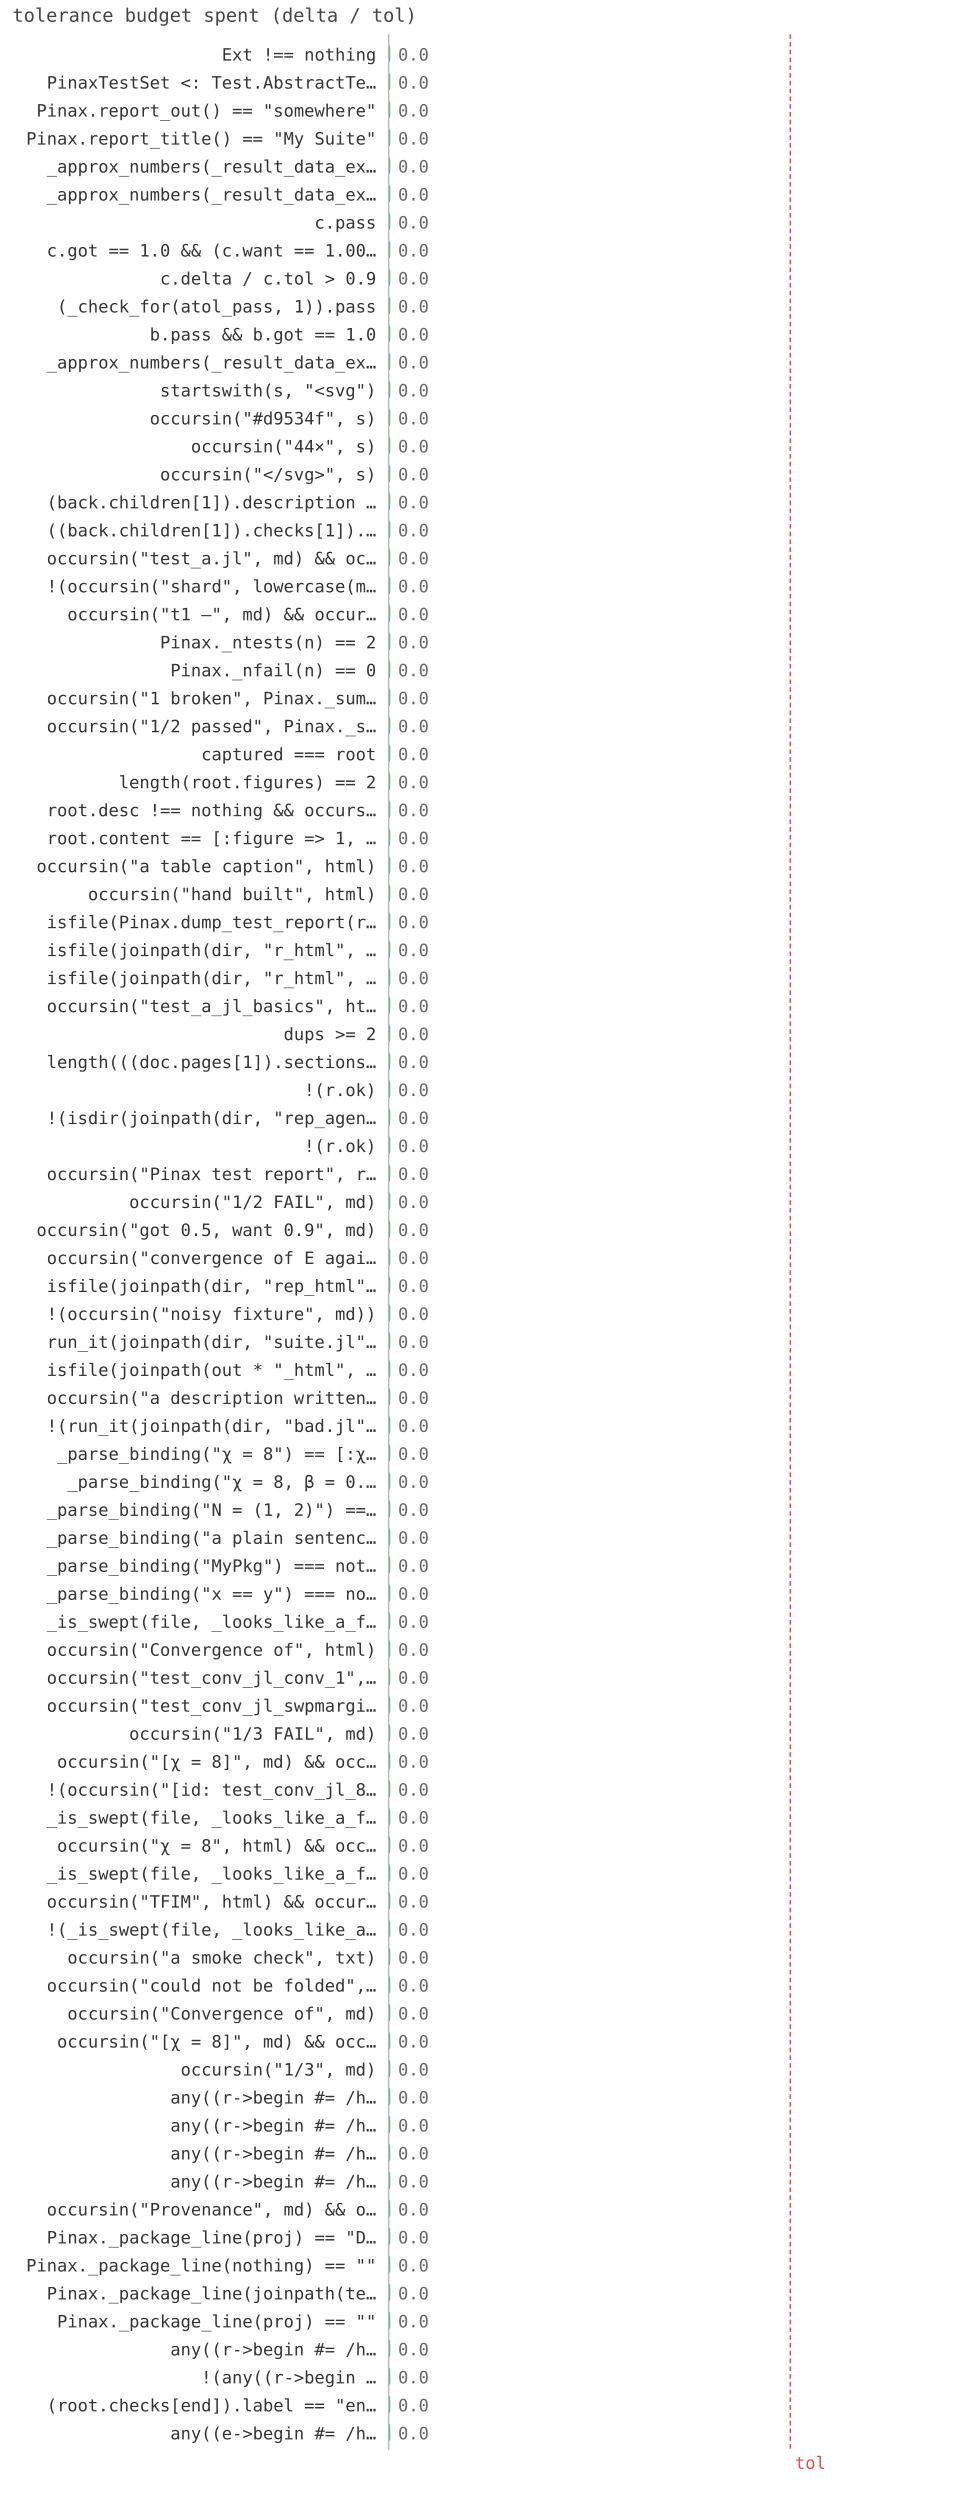
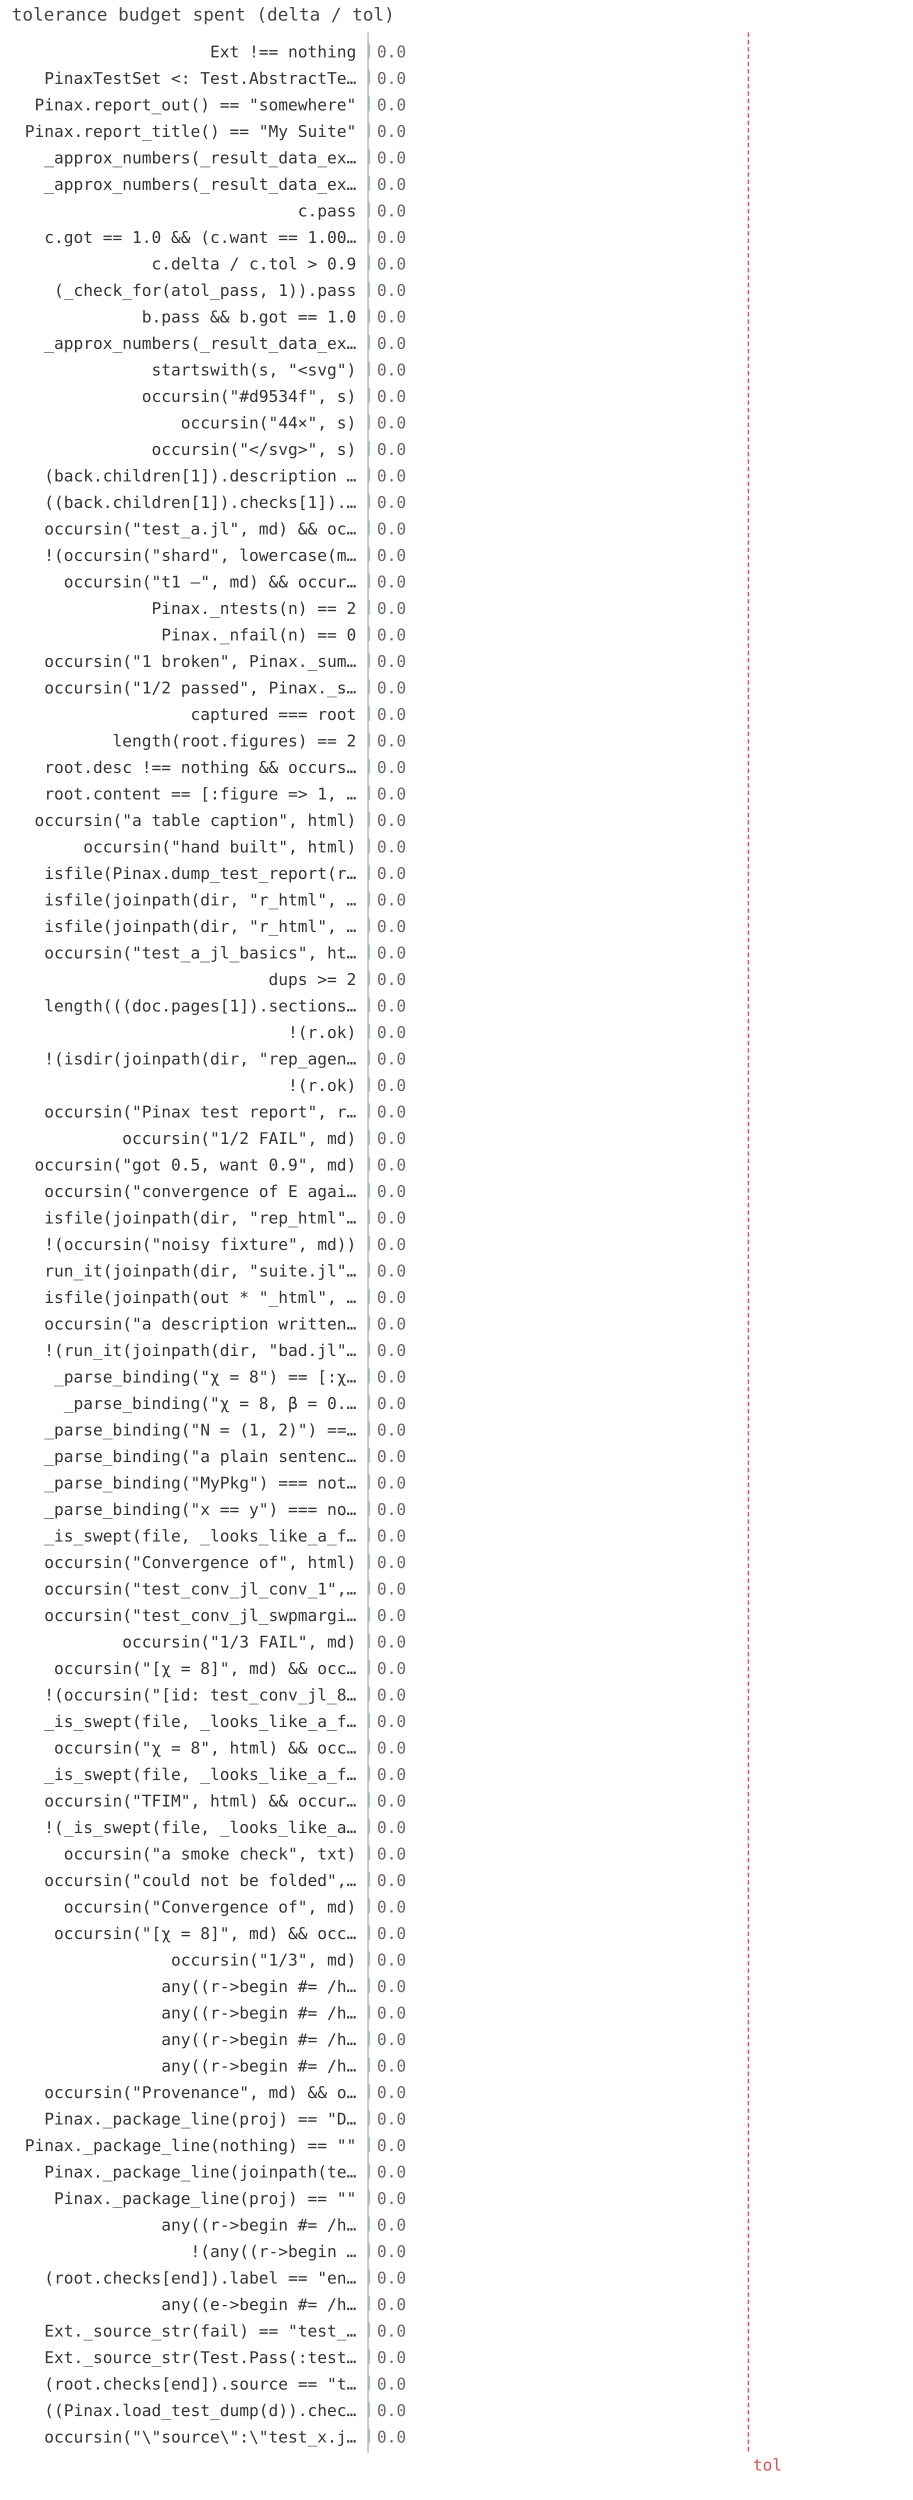
- <svg xmlns="http://www.w3.org/2000/svg" width="620" height="1608" font-family="ui-monospace,SFMono-Regular,Menlo,monospace" font-size="11">
+ <svg xmlns="http://www.w3.org/2000/svg" width="620" height="1698" font-family="ui-monospace,SFMono-Regular,Menlo,monospace" font-size="11">
  <text x="8" y="14" font-size="12" fill="#444">tolerance budget spent (delta / tol)</text>
  <text x="242" y="39" text-anchor="end" fill="#333">Ext !== nothing</text>
  <rect x="250" y="29" width="1.0" height="11" fill="#4c9f70" rx="2" />
  <text x="256.0" y="39" fill="#666">0.0</text>
  <text x="242" y="57" text-anchor="end" fill="#333">PinaxTestSet &lt;: Test.AbstractTe…</text>
  <rect x="250" y="47" width="1.0" height="11" fill="#4c9f70" rx="2" />
  <text x="256.0" y="57" fill="#666">0.0</text>
  <text x="242" y="75" text-anchor="end" fill="#333">Pinax.report_out() == "somewhere"</text>
  <rect x="250" y="65" width="1.0" height="11" fill="#4c9f70" rx="2" />
  <text x="256.0" y="75" fill="#666">0.0</text>
  <text x="242" y="93" text-anchor="end" fill="#333">Pinax.report_title() == "My Suite"</text>
  <rect x="250" y="83" width="1.0" height="11" fill="#4c9f70" rx="2" />
  <text x="256.0" y="93" fill="#666">0.0</text>
  <text x="242" y="111" text-anchor="end" fill="#333">_approx_numbers(_result_data_ex…</text>
  <rect x="250" y="101" width="1.0" height="11" fill="#4c9f70" rx="2" />
  <text x="256.0" y="111" fill="#666">0.0</text>
  <text x="242" y="129" text-anchor="end" fill="#333">_approx_numbers(_result_data_ex…</text>
  <rect x="250" y="119" width="1.0" height="11" fill="#4c9f70" rx="2" />
  <text x="256.0" y="129" fill="#666">0.0</text>
  <text x="242" y="147" text-anchor="end" fill="#333">c.pass</text>
  <rect x="250" y="137" width="1.0" height="11" fill="#4c9f70" rx="2" />
  <text x="256.0" y="147" fill="#666">0.0</text>
  <text x="242" y="165" text-anchor="end" fill="#333">c.got == 1.0 &amp;&amp; (c.want == 1.00…</text>
  <rect x="250" y="155" width="1.0" height="11" fill="#4c9f70" rx="2" />
  <text x="256.0" y="165" fill="#666">0.0</text>
  <text x="242" y="183" text-anchor="end" fill="#333">c.delta / c.tol &gt; 0.9</text>
  <rect x="250" y="173" width="1.0" height="11" fill="#4c9f70" rx="2" />
  <text x="256.0" y="183" fill="#666">0.0</text>
  <text x="242" y="201" text-anchor="end" fill="#333">(_check_for(atol_pass, 1)).pass</text>
  <rect x="250" y="191" width="1.0" height="11" fill="#4c9f70" rx="2" />
  <text x="256.0" y="201" fill="#666">0.0</text>
  <text x="242" y="219" text-anchor="end" fill="#333">b.pass &amp;&amp; b.got == 1.0</text>
  <rect x="250" y="209" width="1.0" height="11" fill="#4c9f70" rx="2" />
  <text x="256.0" y="219" fill="#666">0.0</text>
  <text x="242" y="237" text-anchor="end" fill="#333">_approx_numbers(_result_data_ex…</text>
  <rect x="250" y="227" width="1.0" height="11" fill="#4c9f70" rx="2" />
  <text x="256.0" y="237" fill="#666">0.0</text>
  <text x="242" y="255" text-anchor="end" fill="#333">startswith(s, "&lt;svg")</text>
  <rect x="250" y="245" width="1.0" height="11" fill="#4c9f70" rx="2" />
  <text x="256.0" y="255" fill="#666">0.0</text>
  <text x="242" y="273" text-anchor="end" fill="#333">occursin("#d9534f", s)</text>
  <rect x="250" y="263" width="1.0" height="11" fill="#4c9f70" rx="2" />
  <text x="256.0" y="273" fill="#666">0.0</text>
  <text x="242" y="291" text-anchor="end" fill="#333">occursin("44×", s)</text>
  <rect x="250" y="281" width="1.0" height="11" fill="#4c9f70" rx="2" />
  <text x="256.0" y="291" fill="#666">0.0</text>
  <text x="242" y="309" text-anchor="end" fill="#333">occursin("&lt;/svg&gt;", s)</text>
  <rect x="250" y="299" width="1.0" height="11" fill="#4c9f70" rx="2" />
  <text x="256.0" y="309" fill="#666">0.0</text>
  <text x="242" y="327" text-anchor="end" fill="#333">(back.children[1]).description …</text>
  <rect x="250" y="317" width="1.0" height="11" fill="#4c9f70" rx="2" />
  <text x="256.0" y="327" fill="#666">0.0</text>
  <text x="242" y="345" text-anchor="end" fill="#333">((back.children[1]).checks[1]).…</text>
  <rect x="250" y="335" width="1.0" height="11" fill="#4c9f70" rx="2" />
  <text x="256.0" y="345" fill="#666">0.0</text>
  <text x="242" y="363" text-anchor="end" fill="#333">occursin("test_a.jl", md) &amp;&amp; oc…</text>
  <rect x="250" y="353" width="1.0" height="11" fill="#4c9f70" rx="2" />
  <text x="256.0" y="363" fill="#666">0.0</text>
  <text x="242" y="381" text-anchor="end" fill="#333">!(occursin("shard", lowercase(m…</text>
  <rect x="250" y="371" width="1.0" height="11" fill="#4c9f70" rx="2" />
  <text x="256.0" y="381" fill="#666">0.0</text>
  <text x="242" y="399" text-anchor="end" fill="#333">occursin("t1 —", md) &amp;&amp; occur…</text>
  <rect x="250" y="389" width="1.0" height="11" fill="#4c9f70" rx="2" />
  <text x="256.0" y="399" fill="#666">0.0</text>
  <text x="242" y="417" text-anchor="end" fill="#333">Pinax._ntests(n) == 2</text>
  <rect x="250" y="407" width="1.0" height="11" fill="#4c9f70" rx="2" />
  <text x="256.0" y="417" fill="#666">0.0</text>
  <text x="242" y="435" text-anchor="end" fill="#333">Pinax._nfail(n) == 0</text>
  <rect x="250" y="425" width="1.0" height="11" fill="#4c9f70" rx="2" />
  <text x="256.0" y="435" fill="#666">0.0</text>
  <text x="242" y="453" text-anchor="end" fill="#333">occursin("1 broken", Pinax._sum…</text>
  <rect x="250" y="443" width="1.0" height="11" fill="#4c9f70" rx="2" />
  <text x="256.0" y="453" fill="#666">0.0</text>
  <text x="242" y="471" text-anchor="end" fill="#333">occursin("1/2 passed", Pinax._s…</text>
  <rect x="250" y="461" width="1.0" height="11" fill="#4c9f70" rx="2" />
  <text x="256.0" y="471" fill="#666">0.0</text>
  <text x="242" y="489" text-anchor="end" fill="#333">captured === root</text>
  <rect x="250" y="479" width="1.0" height="11" fill="#4c9f70" rx="2" />
  <text x="256.0" y="489" fill="#666">0.0</text>
  <text x="242" y="507" text-anchor="end" fill="#333">length(root.figures) == 2</text>
  <rect x="250" y="497" width="1.0" height="11" fill="#4c9f70" rx="2" />
  <text x="256.0" y="507" fill="#666">0.0</text>
  <text x="242" y="525" text-anchor="end" fill="#333">root.desc !== nothing &amp;&amp; occurs…</text>
  <rect x="250" y="515" width="1.0" height="11" fill="#4c9f70" rx="2" />
  <text x="256.0" y="525" fill="#666">0.0</text>
  <text x="242" y="543" text-anchor="end" fill="#333">root.content == [:figure =&gt; 1, …</text>
  <rect x="250" y="533" width="1.0" height="11" fill="#4c9f70" rx="2" />
  <text x="256.0" y="543" fill="#666">0.0</text>
  <text x="242" y="561" text-anchor="end" fill="#333">occursin("a table caption", html)</text>
  <rect x="250" y="551" width="1.0" height="11" fill="#4c9f70" rx="2" />
  <text x="256.0" y="561" fill="#666">0.0</text>
  <text x="242" y="579" text-anchor="end" fill="#333">occursin("hand built", html)</text>
  <rect x="250" y="569" width="1.0" height="11" fill="#4c9f70" rx="2" />
  <text x="256.0" y="579" fill="#666">0.0</text>
  <text x="242" y="597" text-anchor="end" fill="#333">isfile(Pinax.dump_test_report(r…</text>
  <rect x="250" y="587" width="1.0" height="11" fill="#4c9f70" rx="2" />
  <text x="256.0" y="597" fill="#666">0.0</text>
  <text x="242" y="615" text-anchor="end" fill="#333">isfile(joinpath(dir, "r_html", …</text>
  <rect x="250" y="605" width="1.0" height="11" fill="#4c9f70" rx="2" />
  <text x="256.0" y="615" fill="#666">0.0</text>
  <text x="242" y="633" text-anchor="end" fill="#333">isfile(joinpath(dir, "r_html", …</text>
  <rect x="250" y="623" width="1.0" height="11" fill="#4c9f70" rx="2" />
  <text x="256.0" y="633" fill="#666">0.0</text>
  <text x="242" y="651" text-anchor="end" fill="#333">occursin("test_a_jl_basics", ht…</text>
  <rect x="250" y="641" width="1.0" height="11" fill="#4c9f70" rx="2" />
  <text x="256.0" y="651" fill="#666">0.0</text>
  <text x="242" y="669" text-anchor="end" fill="#333">dups &gt;= 2</text>
  <rect x="250" y="659" width="1.0" height="11" fill="#4c9f70" rx="2" />
  <text x="256.0" y="669" fill="#666">0.0</text>
  <text x="242" y="687" text-anchor="end" fill="#333">length(((doc.pages[1]).sections…</text>
  <rect x="250" y="677" width="1.0" height="11" fill="#4c9f70" rx="2" />
  <text x="256.0" y="687" fill="#666">0.0</text>
  <text x="242" y="705" text-anchor="end" fill="#333">!(r.ok)</text>
  <rect x="250" y="695" width="1.0" height="11" fill="#4c9f70" rx="2" />
  <text x="256.0" y="705" fill="#666">0.0</text>
  <text x="242" y="723" text-anchor="end" fill="#333">!(isdir(joinpath(dir, "rep_agen…</text>
  <rect x="250" y="713" width="1.0" height="11" fill="#4c9f70" rx="2" />
  <text x="256.0" y="723" fill="#666">0.0</text>
  <text x="242" y="741" text-anchor="end" fill="#333">!(r.ok)</text>
  <rect x="250" y="731" width="1.0" height="11" fill="#4c9f70" rx="2" />
  <text x="256.0" y="741" fill="#666">0.0</text>
  <text x="242" y="759" text-anchor="end" fill="#333">occursin("Pinax test report", r…</text>
  <rect x="250" y="749" width="1.0" height="11" fill="#4c9f70" rx="2" />
  <text x="256.0" y="759" fill="#666">0.0</text>
  <text x="242" y="777" text-anchor="end" fill="#333">occursin("1/2 FAIL", md)</text>
  <rect x="250" y="767" width="1.0" height="11" fill="#4c9f70" rx="2" />
  <text x="256.0" y="777" fill="#666">0.0</text>
  <text x="242" y="795" text-anchor="end" fill="#333">occursin("got 0.5, want 0.9", md)</text>
  <rect x="250" y="785" width="1.0" height="11" fill="#4c9f70" rx="2" />
  <text x="256.0" y="795" fill="#666">0.0</text>
  <text x="242" y="813" text-anchor="end" fill="#333">occursin("convergence of E agai…</text>
  <rect x="250" y="803" width="1.0" height="11" fill="#4c9f70" rx="2" />
  <text x="256.0" y="813" fill="#666">0.0</text>
  <text x="242" y="831" text-anchor="end" fill="#333">isfile(joinpath(dir, "rep_html"…</text>
  <rect x="250" y="821" width="1.0" height="11" fill="#4c9f70" rx="2" />
  <text x="256.0" y="831" fill="#666">0.0</text>
  <text x="242" y="849" text-anchor="end" fill="#333">!(occursin("noisy fixture", md))</text>
  <rect x="250" y="839" width="1.0" height="11" fill="#4c9f70" rx="2" />
  <text x="256.0" y="849" fill="#666">0.0</text>
  <text x="242" y="867" text-anchor="end" fill="#333">run_it(joinpath(dir, "suite.jl"…</text>
  <rect x="250" y="857" width="1.0" height="11" fill="#4c9f70" rx="2" />
  <text x="256.0" y="867" fill="#666">0.0</text>
  <text x="242" y="885" text-anchor="end" fill="#333">isfile(joinpath(out * "_html", …</text>
  <rect x="250" y="875" width="1.0" height="11" fill="#4c9f70" rx="2" />
  <text x="256.0" y="885" fill="#666">0.0</text>
  <text x="242" y="903" text-anchor="end" fill="#333">occursin("a description written…</text>
  <rect x="250" y="893" width="1.0" height="11" fill="#4c9f70" rx="2" />
  <text x="256.0" y="903" fill="#666">0.0</text>
  <text x="242" y="921" text-anchor="end" fill="#333">!(run_it(joinpath(dir, "bad.jl"…</text>
  <rect x="250" y="911" width="1.0" height="11" fill="#4c9f70" rx="2" />
  <text x="256.0" y="921" fill="#666">0.0</text>
  <text x="242" y="939" text-anchor="end" fill="#333">_parse_binding("χ = 8") == [:χ…</text>
  <rect x="250" y="929" width="1.0" height="11" fill="#4c9f70" rx="2" />
  <text x="256.0" y="939" fill="#666">0.0</text>
  <text x="242" y="957" text-anchor="end" fill="#333">_parse_binding("χ = 8, β = 0.…</text>
  <rect x="250" y="947" width="1.0" height="11" fill="#4c9f70" rx="2" />
  <text x="256.0" y="957" fill="#666">0.0</text>
  <text x="242" y="975" text-anchor="end" fill="#333">_parse_binding("N = (1, 2)") ==…</text>
  <rect x="250" y="965" width="1.0" height="11" fill="#4c9f70" rx="2" />
  <text x="256.0" y="975" fill="#666">0.0</text>
  <text x="242" y="993" text-anchor="end" fill="#333">_parse_binding("a plain sentenc…</text>
  <rect x="250" y="983" width="1.0" height="11" fill="#4c9f70" rx="2" />
  <text x="256.0" y="993" fill="#666">0.0</text>
  <text x="242" y="1011" text-anchor="end" fill="#333">_parse_binding("MyPkg") === not…</text>
  <rect x="250" y="1001" width="1.0" height="11" fill="#4c9f70" rx="2" />
  <text x="256.0" y="1011" fill="#666">0.0</text>
  <text x="242" y="1029" text-anchor="end" fill="#333">_parse_binding("x == y") === no…</text>
  <rect x="250" y="1019" width="1.0" height="11" fill="#4c9f70" rx="2" />
  <text x="256.0" y="1029" fill="#666">0.0</text>
  <text x="242" y="1047" text-anchor="end" fill="#333">_is_swept(file, _looks_like_a_f…</text>
  <rect x="250" y="1037" width="1.0" height="11" fill="#4c9f70" rx="2" />
  <text x="256.0" y="1047" fill="#666">0.0</text>
  <text x="242" y="1065" text-anchor="end" fill="#333">occursin("Convergence of", html)</text>
  <rect x="250" y="1055" width="1.0" height="11" fill="#4c9f70" rx="2" />
  <text x="256.0" y="1065" fill="#666">0.0</text>
  <text x="242" y="1083" text-anchor="end" fill="#333">occursin("test_conv_jl_conv_1",…</text>
  <rect x="250" y="1073" width="1.0" height="11" fill="#4c9f70" rx="2" />
  <text x="256.0" y="1083" fill="#666">0.0</text>
  <text x="242" y="1101" text-anchor="end" fill="#333">occursin("test_conv_jl_swpmargi…</text>
  <rect x="250" y="1091" width="1.0" height="11" fill="#4c9f70" rx="2" />
  <text x="256.0" y="1101" fill="#666">0.0</text>
  <text x="242" y="1119" text-anchor="end" fill="#333">occursin("1/3 FAIL", md)</text>
  <rect x="250" y="1109" width="1.0" height="11" fill="#4c9f70" rx="2" />
  <text x="256.0" y="1119" fill="#666">0.0</text>
  <text x="242" y="1137" text-anchor="end" fill="#333">occursin("[χ = 8]", md) &amp;&amp; occ…</text>
  <rect x="250" y="1127" width="1.0" height="11" fill="#4c9f70" rx="2" />
  <text x="256.0" y="1137" fill="#666">0.0</text>
  <text x="242" y="1155" text-anchor="end" fill="#333">!(occursin("[id: test_conv_jl_8…</text>
  <rect x="250" y="1145" width="1.0" height="11" fill="#4c9f70" rx="2" />
  <text x="256.0" y="1155" fill="#666">0.0</text>
  <text x="242" y="1173" text-anchor="end" fill="#333">_is_swept(file, _looks_like_a_f…</text>
  <rect x="250" y="1163" width="1.0" height="11" fill="#4c9f70" rx="2" />
  <text x="256.0" y="1173" fill="#666">0.0</text>
  <text x="242" y="1191" text-anchor="end" fill="#333">occursin("χ = 8", html) &amp;&amp; occ…</text>
  <rect x="250" y="1181" width="1.0" height="11" fill="#4c9f70" rx="2" />
  <text x="256.0" y="1191" fill="#666">0.0</text>
  <text x="242" y="1209" text-anchor="end" fill="#333">_is_swept(file, _looks_like_a_f…</text>
  <rect x="250" y="1199" width="1.0" height="11" fill="#4c9f70" rx="2" />
  <text x="256.0" y="1209" fill="#666">0.0</text>
  <text x="242" y="1227" text-anchor="end" fill="#333">occursin("TFIM", html) &amp;&amp; occur…</text>
  <rect x="250" y="1217" width="1.0" height="11" fill="#4c9f70" rx="2" />
  <text x="256.0" y="1227" fill="#666">0.0</text>
  <text x="242" y="1245" text-anchor="end" fill="#333">!(_is_swept(file, _looks_like_a…</text>
  <rect x="250" y="1235" width="1.0" height="11" fill="#4c9f70" rx="2" />
  <text x="256.0" y="1245" fill="#666">0.0</text>
  <text x="242" y="1263" text-anchor="end" fill="#333">occursin("a smoke check", txt)</text>
  <rect x="250" y="1253" width="1.0" height="11" fill="#4c9f70" rx="2" />
  <text x="256.0" y="1263" fill="#666">0.0</text>
  <text x="242" y="1281" text-anchor="end" fill="#333">occursin("could not be folded",…</text>
  <rect x="250" y="1271" width="1.0" height="11" fill="#4c9f70" rx="2" />
  <text x="256.0" y="1281" fill="#666">0.0</text>
  <text x="242" y="1299" text-anchor="end" fill="#333">occursin("Convergence of", md)</text>
  <rect x="250" y="1289" width="1.0" height="11" fill="#4c9f70" rx="2" />
  <text x="256.0" y="1299" fill="#666">0.0</text>
  <text x="242" y="1317" text-anchor="end" fill="#333">occursin("[χ = 8]", md) &amp;&amp; occ…</text>
  <rect x="250" y="1307" width="1.0" height="11" fill="#4c9f70" rx="2" />
  <text x="256.0" y="1317" fill="#666">0.0</text>
  <text x="242" y="1335" text-anchor="end" fill="#333">occursin("1/3", md)</text>
  <rect x="250" y="1325" width="1.0" height="11" fill="#4c9f70" rx="2" />
  <text x="256.0" y="1335" fill="#666">0.0</text>
  <text x="242" y="1353" text-anchor="end" fill="#333">any((r-&gt;begin
            #= /h…</text>
  <rect x="250" y="1343" width="1.0" height="11" fill="#4c9f70" rx="2" />
  <text x="256.0" y="1353" fill="#666">0.0</text>
  <text x="242" y="1371" text-anchor="end" fill="#333">any((r-&gt;begin
            #= /h…</text>
  <rect x="250" y="1361" width="1.0" height="11" fill="#4c9f70" rx="2" />
  <text x="256.0" y="1371" fill="#666">0.0</text>
  <text x="242" y="1389" text-anchor="end" fill="#333">any((r-&gt;begin
            #= /h…</text>
  <rect x="250" y="1379" width="1.0" height="11" fill="#4c9f70" rx="2" />
  <text x="256.0" y="1389" fill="#666">0.0</text>
  <text x="242" y="1407" text-anchor="end" fill="#333">any((r-&gt;begin
            #= /h…</text>
  <rect x="250" y="1397" width="1.0" height="11" fill="#4c9f70" rx="2" />
  <text x="256.0" y="1407" fill="#666">0.0</text>
  <text x="242" y="1425" text-anchor="end" fill="#333">occursin("Provenance", md) &amp;&amp; o…</text>
  <rect x="250" y="1415" width="1.0" height="11" fill="#4c9f70" rx="2" />
  <text x="256.0" y="1425" fill="#666">0.0</text>
  <text x="242" y="1443" text-anchor="end" fill="#333">Pinax._package_line(proj) == "D…</text>
  <rect x="250" y="1433" width="1.0" height="11" fill="#4c9f70" rx="2" />
  <text x="256.0" y="1443" fill="#666">0.0</text>
  <text x="242" y="1461" text-anchor="end" fill="#333">Pinax._package_line(nothing) == ""</text>
  <rect x="250" y="1451" width="1.0" height="11" fill="#4c9f70" rx="2" />
  <text x="256.0" y="1461" fill="#666">0.0</text>
  <text x="242" y="1479" text-anchor="end" fill="#333">Pinax._package_line(joinpath(te…</text>
  <rect x="250" y="1469" width="1.0" height="11" fill="#4c9f70" rx="2" />
  <text x="256.0" y="1479" fill="#666">0.0</text>
  <text x="242" y="1497" text-anchor="end" fill="#333">Pinax._package_line(proj) == ""</text>
  <rect x="250" y="1487" width="1.0" height="11" fill="#4c9f70" rx="2" />
  <text x="256.0" y="1497" fill="#666">0.0</text>
  <text x="242" y="1515" text-anchor="end" fill="#333">any((r-&gt;begin
            #= /h…</text>
  <rect x="250" y="1505" width="1.0" height="11" fill="#4c9f70" rx="2" />
  <text x="256.0" y="1515" fill="#666">0.0</text>
  <text x="242" y="1533" text-anchor="end" fill="#333">!(any((r-&gt;begin
               …</text>
  <rect x="250" y="1523" width="1.0" height="11" fill="#4c9f70" rx="2" />
  <text x="256.0" y="1533" fill="#666">0.0</text>
  <text x="242" y="1551" text-anchor="end" fill="#333">(root.checks[end]).label == "en…</text>
  <rect x="250" y="1541" width="1.0" height="11" fill="#4c9f70" rx="2" />
  <text x="256.0" y="1551" fill="#666">0.0</text>
  <text x="242" y="1569" text-anchor="end" fill="#333">any((e-&gt;begin
            #= /h…</text>
  <rect x="250" y="1559" width="1.0" height="11" fill="#4c9f70" rx="2" />
  <text x="256.0" y="1569" fill="#666">0.0</text>
-   <line x1="508.333" y1="22" x2="508.333" y2="1576" stroke="#d9534f" stroke-width="1" stroke-dasharray="3,2" />
-   <text x="511.333" y="1588" fill="#d9534f">tol</text>
-   <line x1="250" y1="22" x2="250" y2="1576" stroke="#bbb" stroke-width="1" />
+   <text x="242" y="1587" text-anchor="end" fill="#333">Ext._source_str(fail) == "test_…</text>
+   <rect x="250" y="1577" width="1.0" height="11" fill="#4c9f70" rx="2" />
+   <text x="256.0" y="1587" fill="#666">0.0</text>
+   <text x="242" y="1605" text-anchor="end" fill="#333">Ext._source_str(Test.Pass(:test…</text>
+   <rect x="250" y="1595" width="1.0" height="11" fill="#4c9f70" rx="2" />
+   <text x="256.0" y="1605" fill="#666">0.0</text>
+   <text x="242" y="1623" text-anchor="end" fill="#333">(root.checks[end]).source == "t…</text>
+   <rect x="250" y="1613" width="1.0" height="11" fill="#4c9f70" rx="2" />
+   <text x="256.0" y="1623" fill="#666">0.0</text>
+   <text x="242" y="1641" text-anchor="end" fill="#333">((Pinax.load_test_dump(d)).chec…</text>
+   <rect x="250" y="1631" width="1.0" height="11" fill="#4c9f70" rx="2" />
+   <text x="256.0" y="1641" fill="#666">0.0</text>
+   <text x="242" y="1659" text-anchor="end" fill="#333">occursin("\"source\":\"test_x.j…</text>
+   <rect x="250" y="1649" width="1.0" height="11" fill="#4c9f70" rx="2" />
+   <text x="256.0" y="1659" fill="#666">0.0</text>
+   <line x1="508.333" y1="22" x2="508.333" y2="1666" stroke="#d9534f" stroke-width="1" stroke-dasharray="3,2" />
+   <text x="511.333" y="1678" fill="#d9534f">tol</text>
+   <line x1="250" y1="22" x2="250" y2="1666" stroke="#bbb" stroke-width="1" />
</svg>
